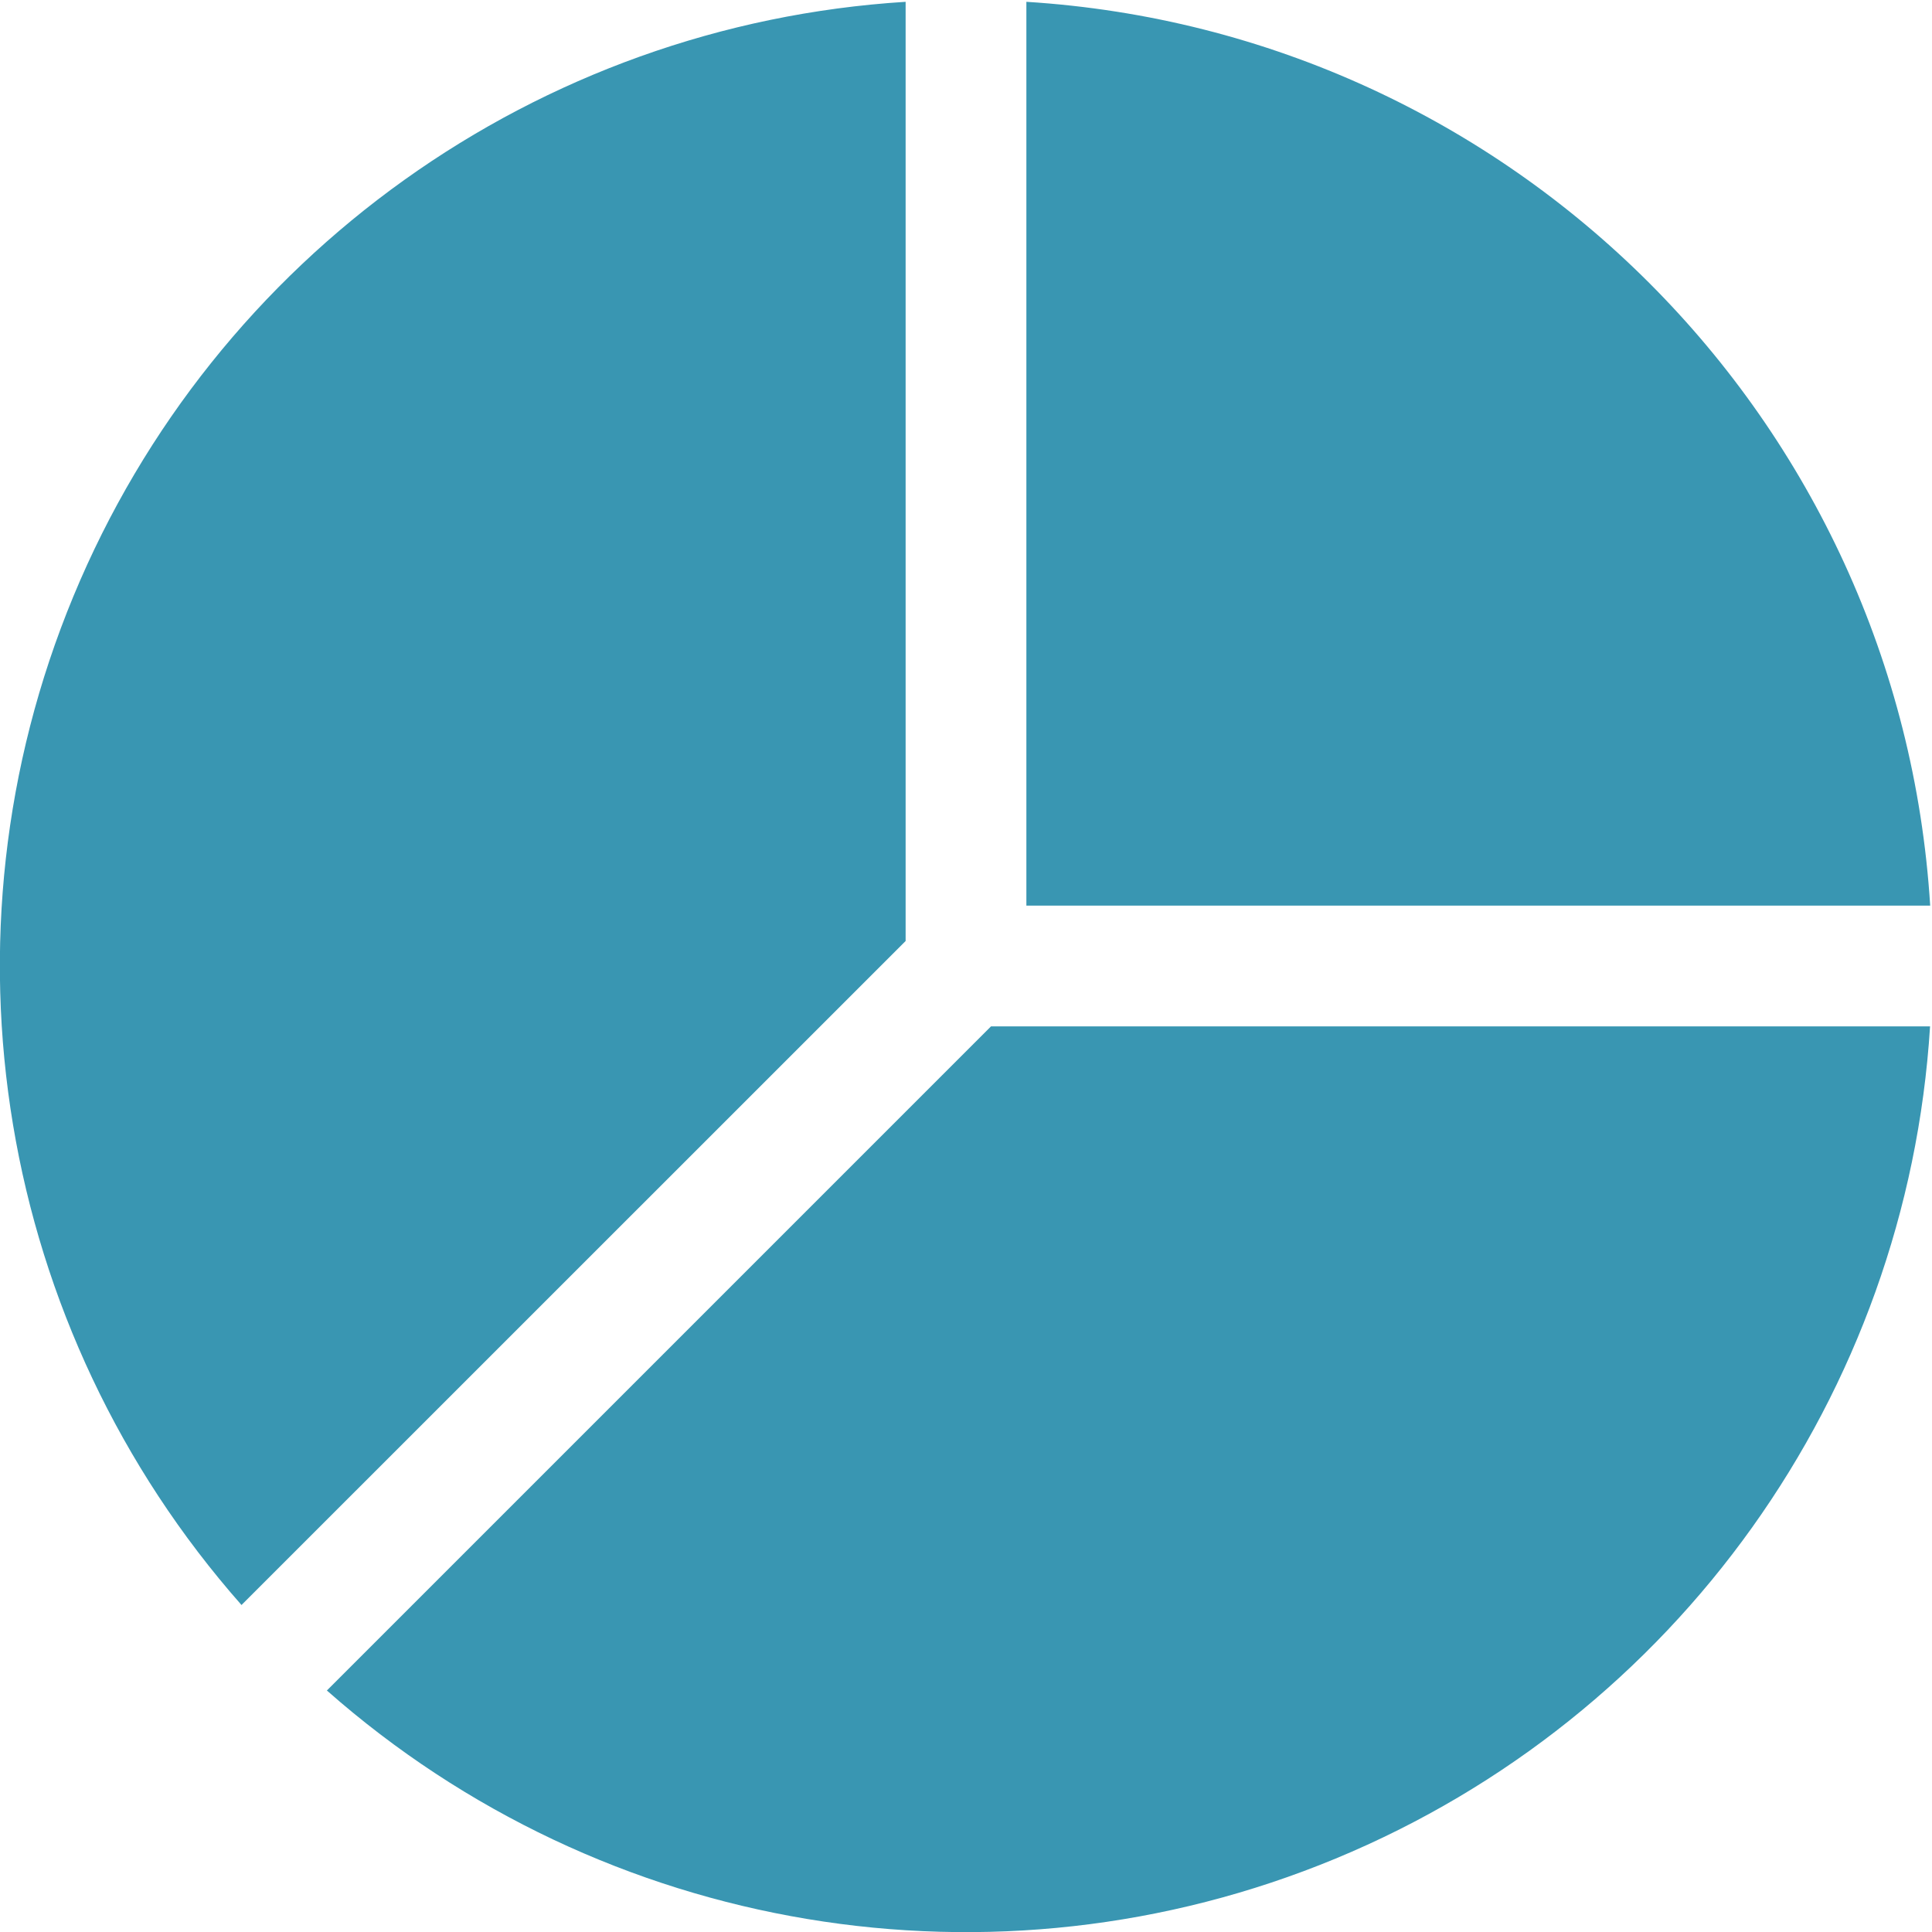
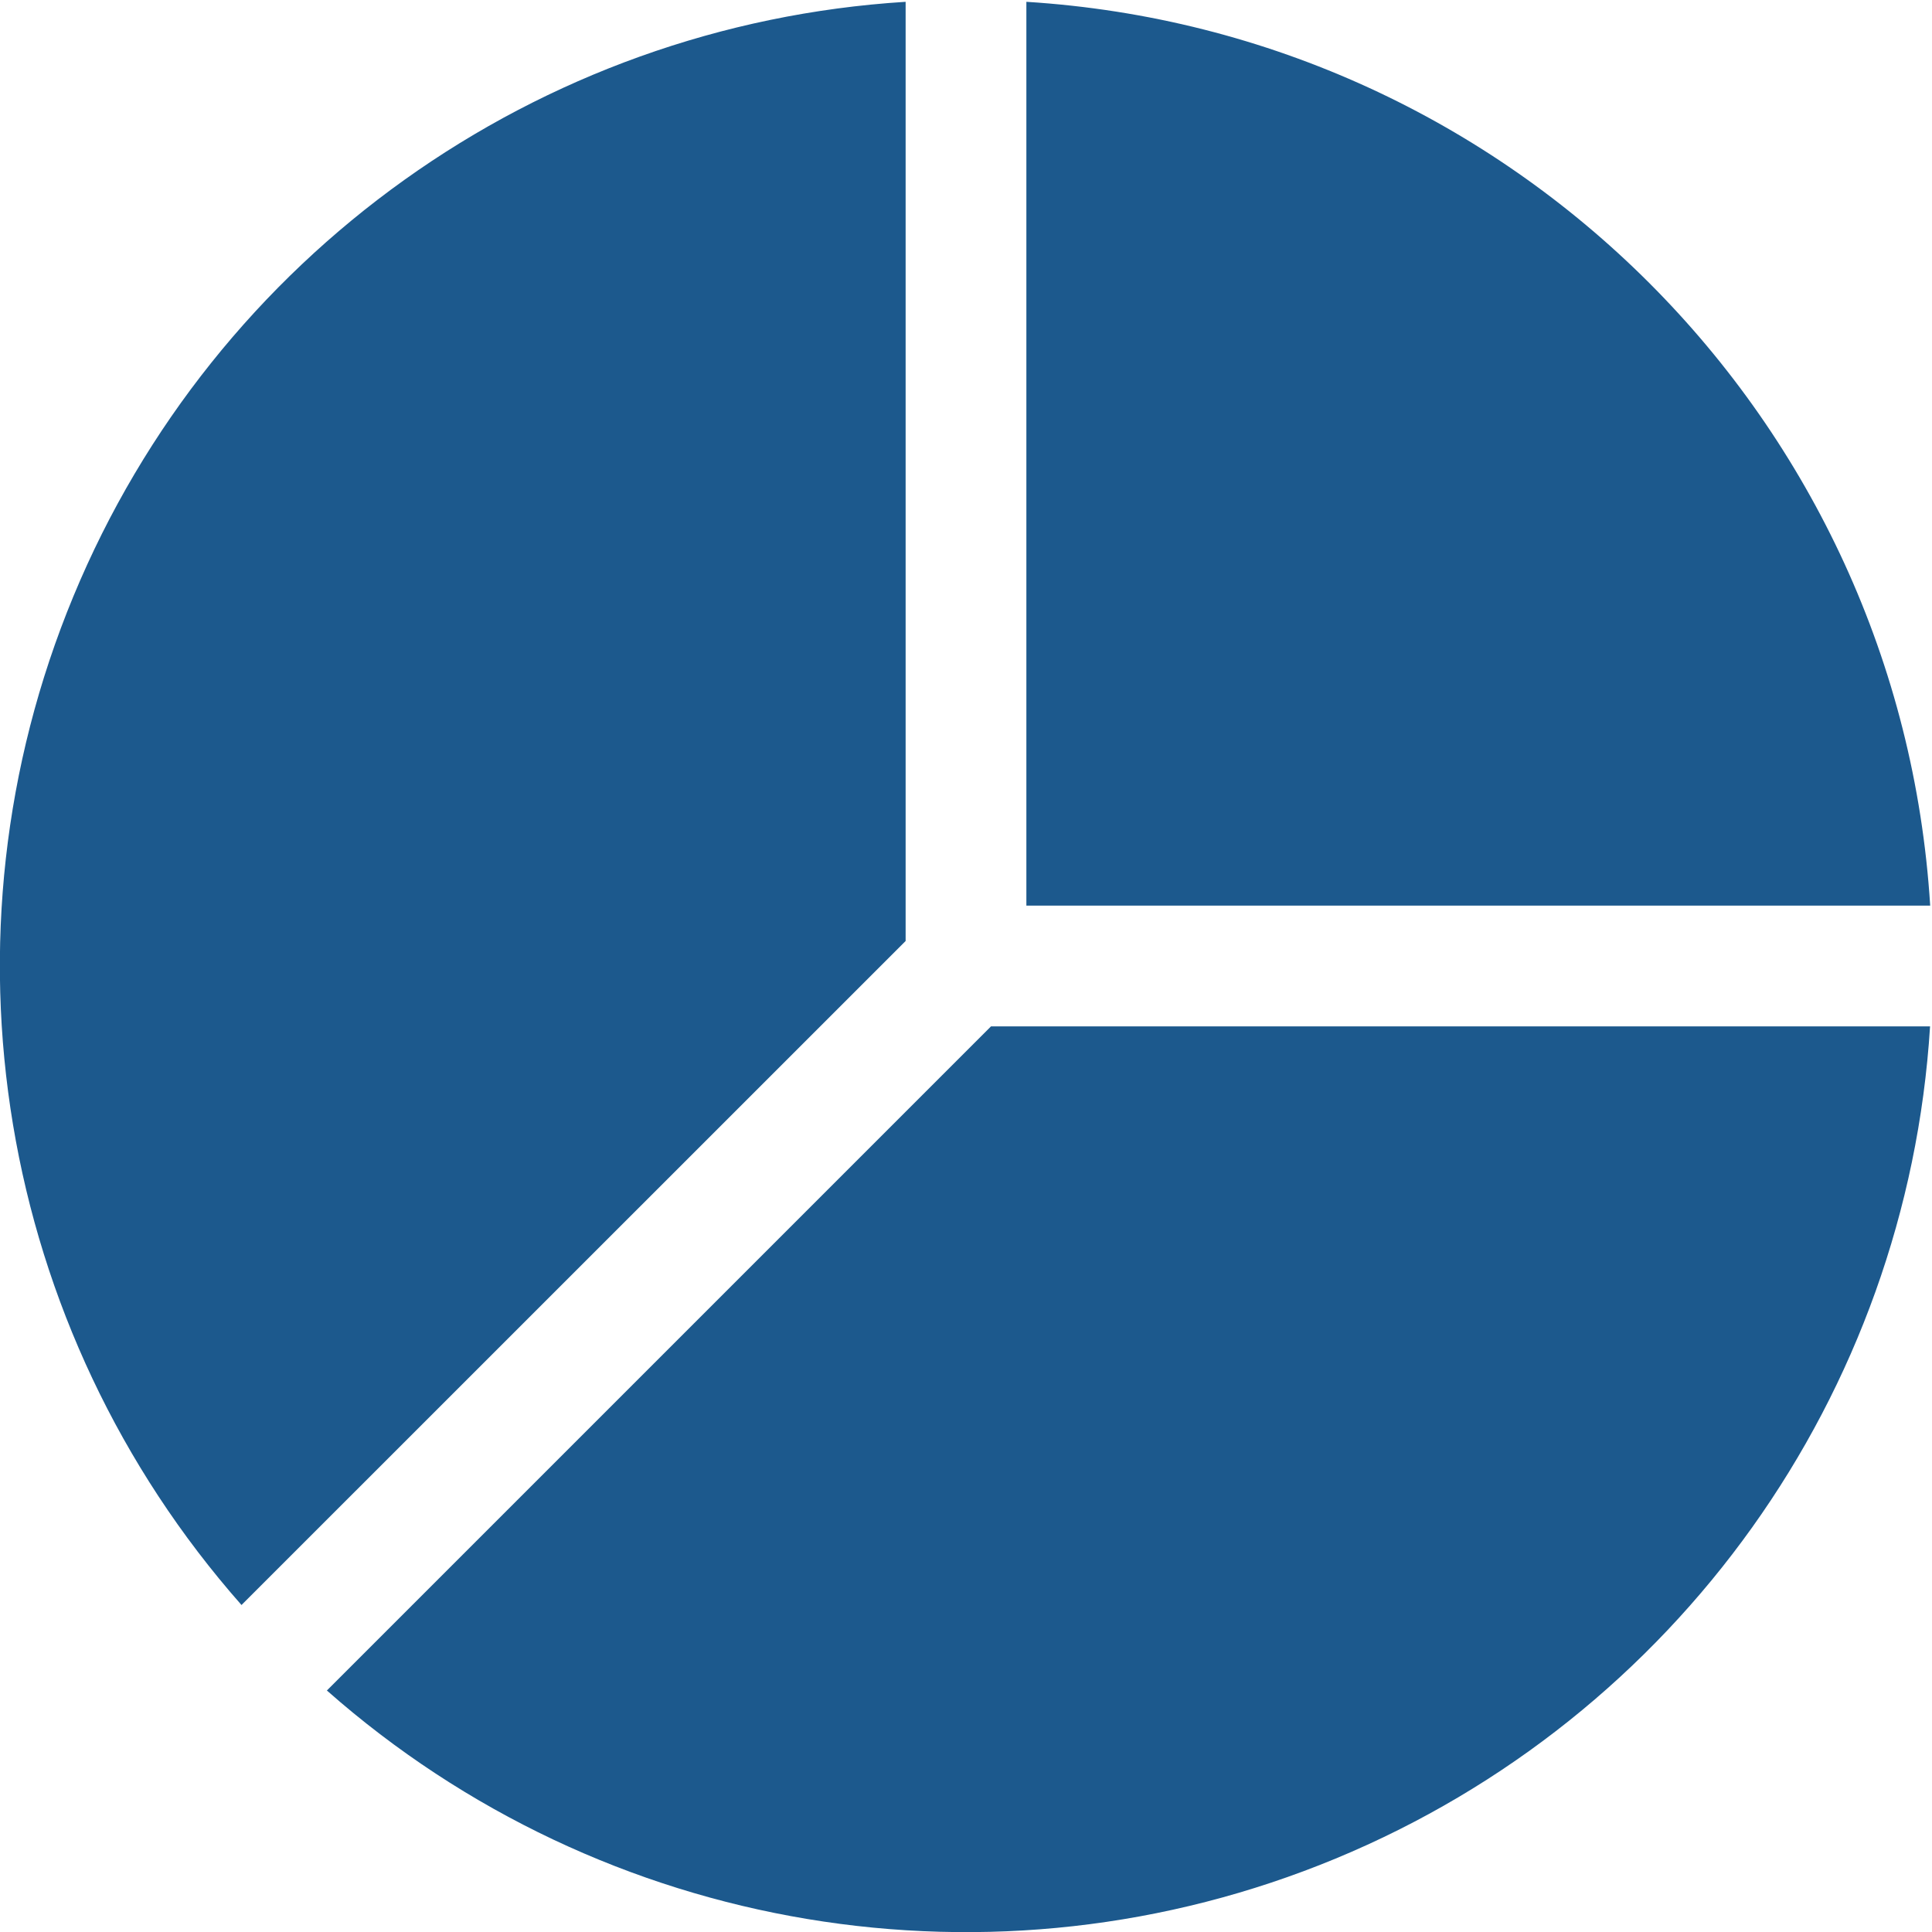
- <svg xmlns="http://www.w3.org/2000/svg" width="16" height="16" fill="#3996b2" class="bi bi-pie-chart-fill" viewBox="0 0 16 16">
+ <svg xmlns="http://www.w3.org/2000/svg" width="16" height="16" fill="#1c598d" class="bi bi-pie-chart-fill" viewBox="0 0 16 16">
  <path d="M15.985 8.5H8.207l-5.5 5.5a8 8 0 0 0 13.277-5.5zM2 13.292A8 8 0 0 1 7.5.015v7.778zM8.5.015V7.5h7.485A8 8 0 0 0 8.5.015" />
</svg>
